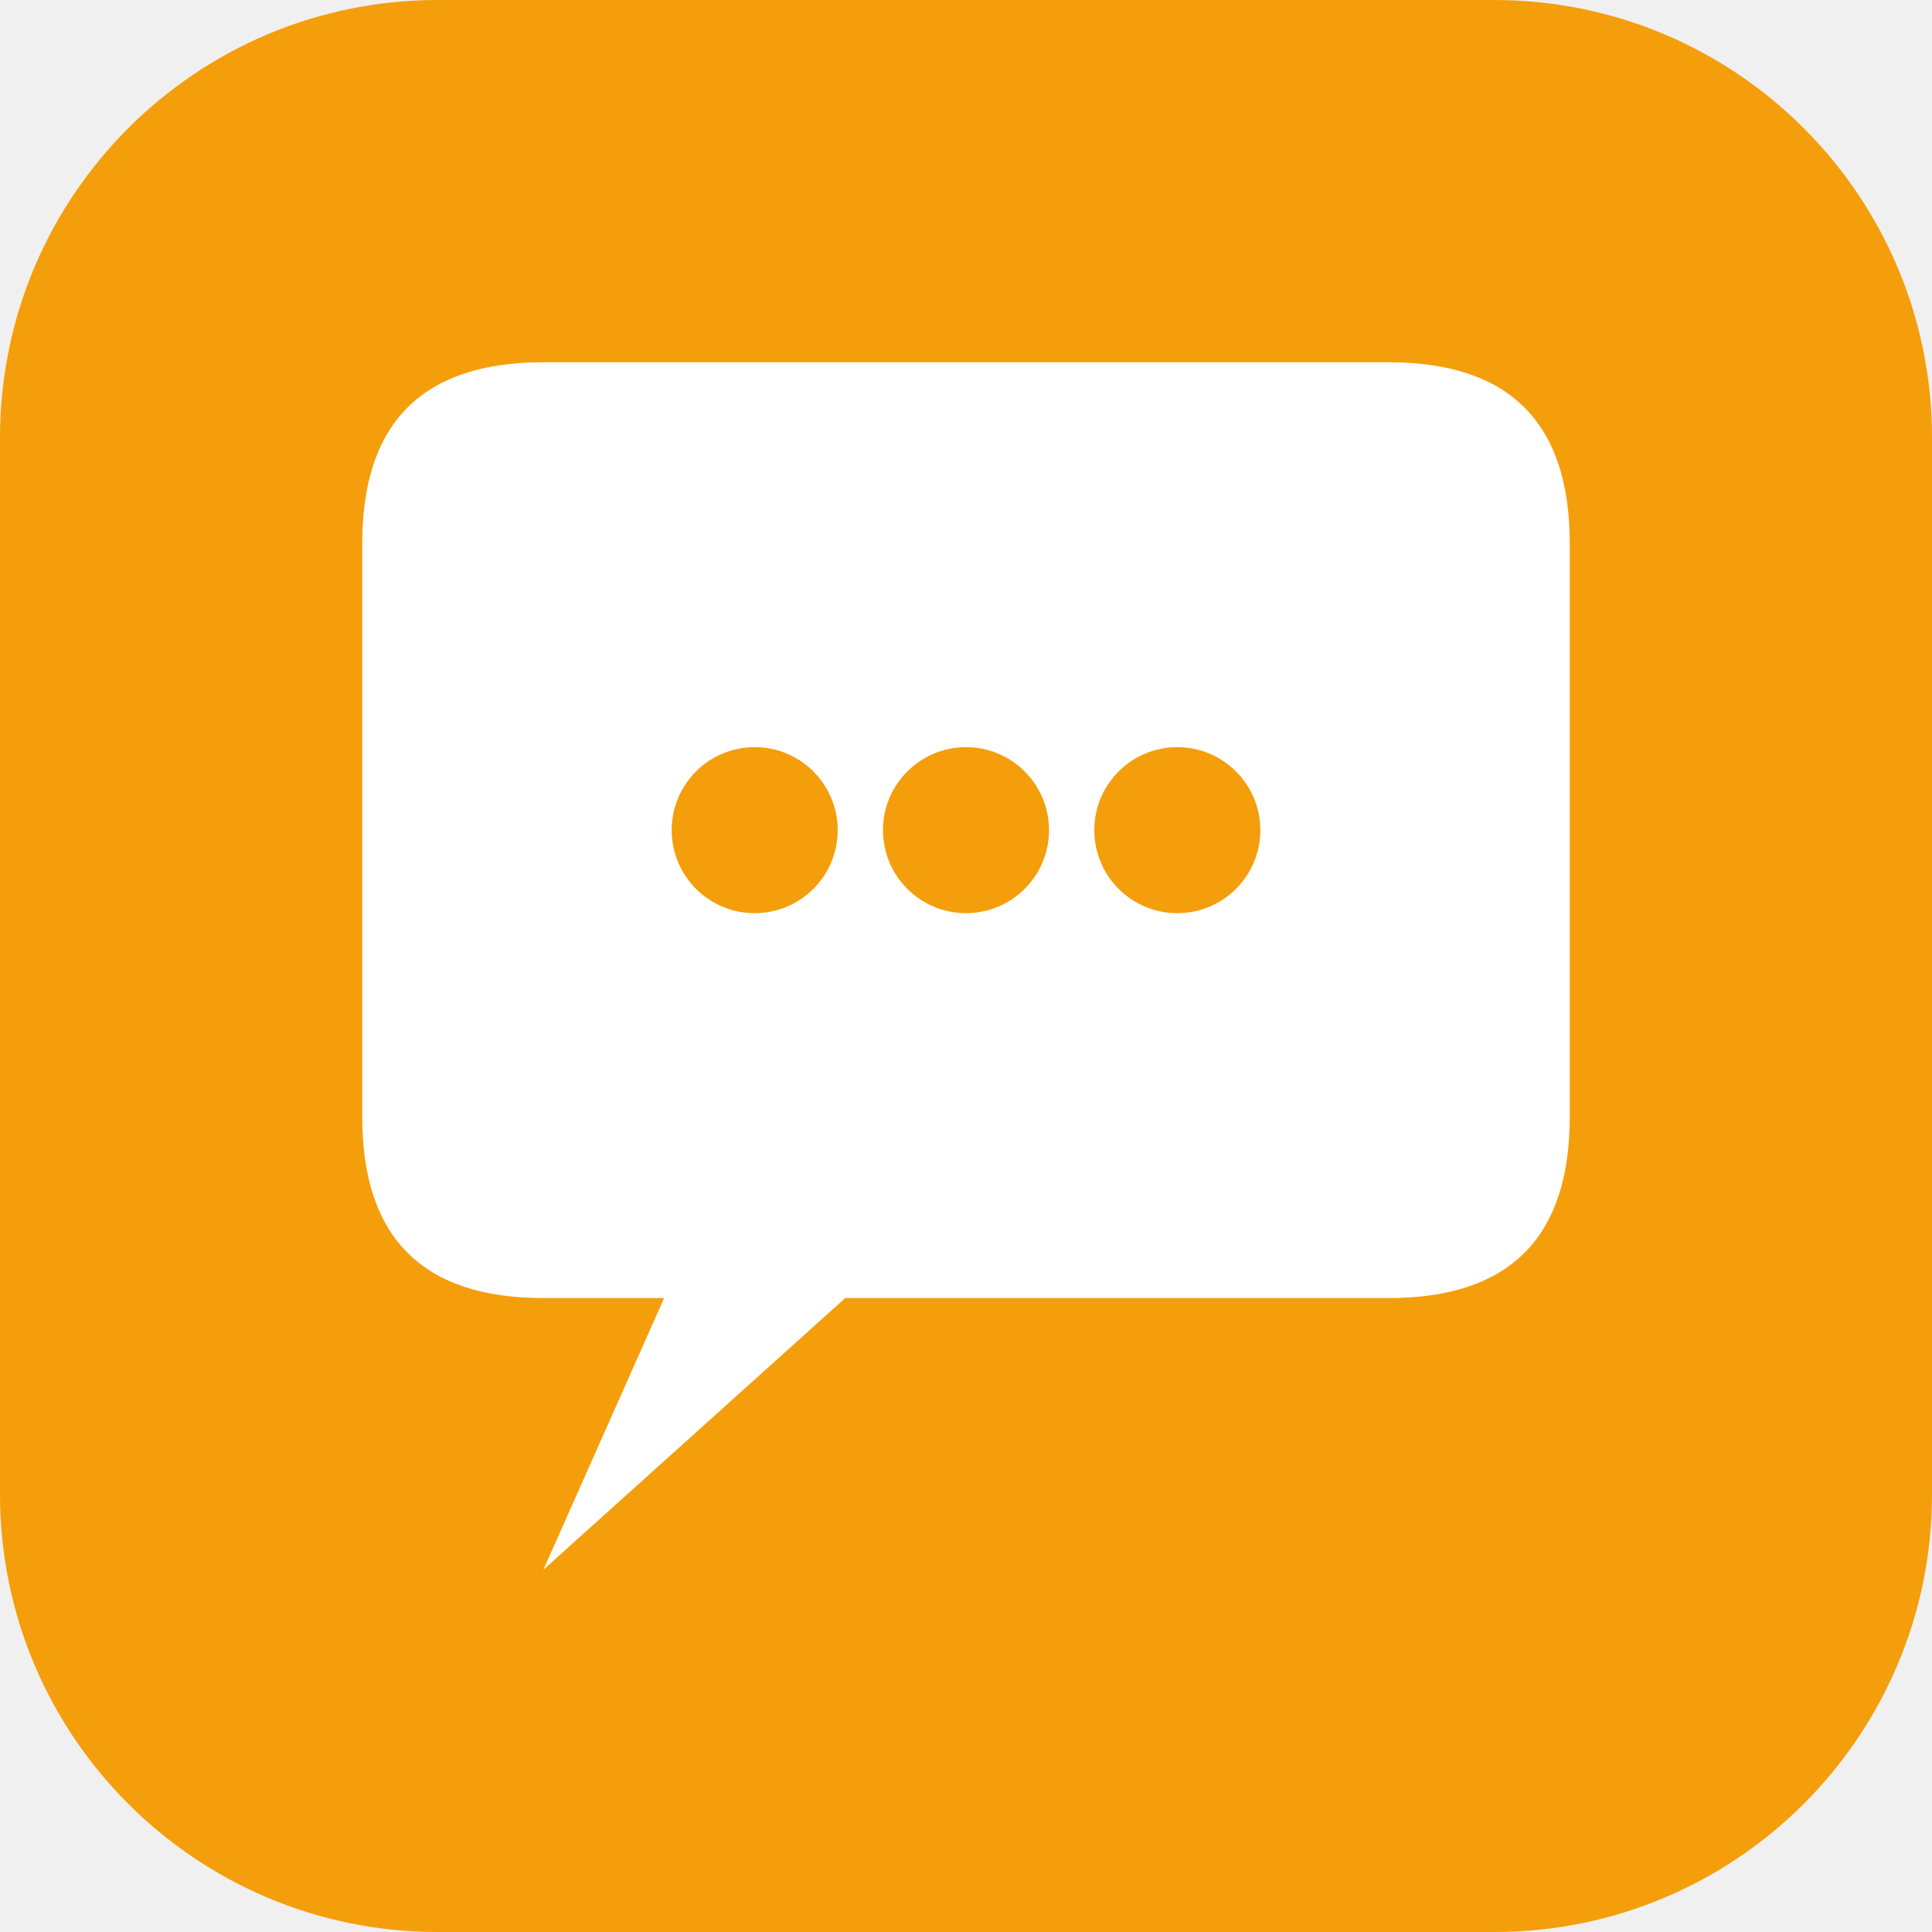
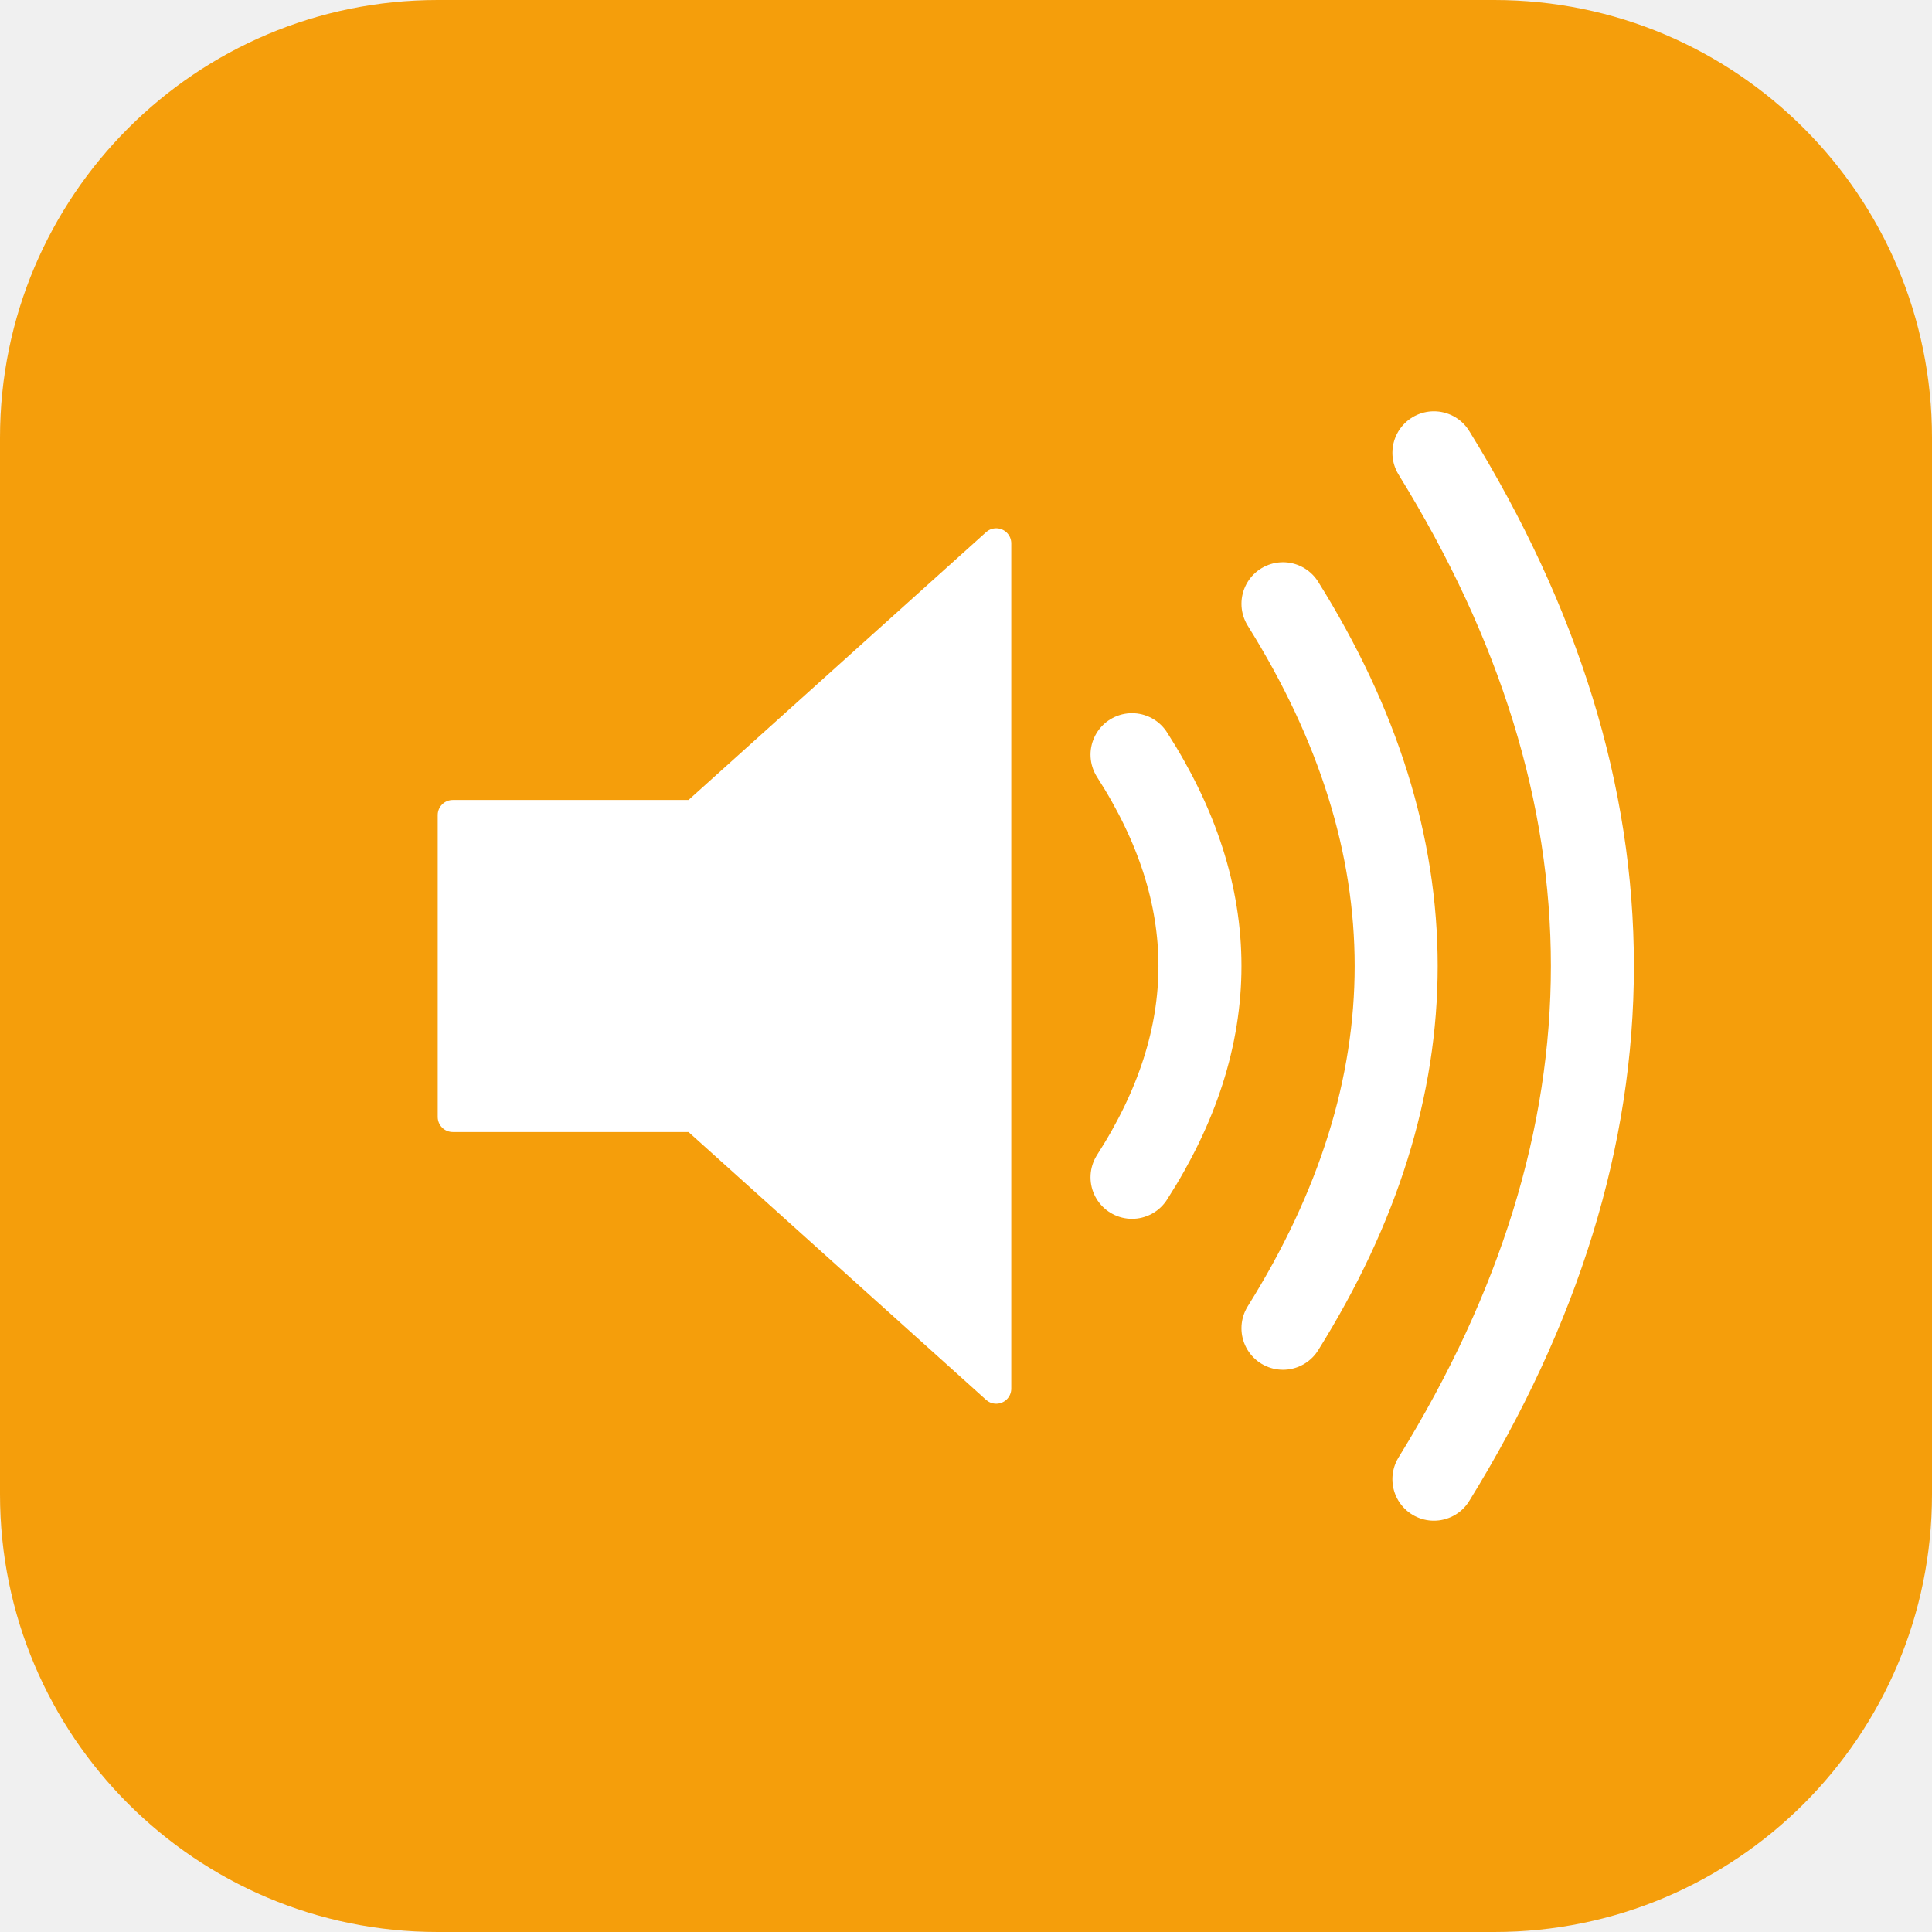
<svg xmlns="http://www.w3.org/2000/svg" width="512" height="512" viewBox="0 0 512 512">
  <rect width="512" height="512" rx="116" fill="#F59E0B" />
-   <path d="M96 144                Q96 96 144 96                L368 96                Q416 96 416 144                L416 296                Q416 344 368 344                L224 344                L144 416                L176 344                L144 344                Q96 344 96 296 Z" fill="#FFFFFF" />
-   <circle cx="200" cy="220" r="22" fill="#F59E0B" />
-   <circle cx="256" cy="220" r="22" fill="#F59E0B" />
-   <circle cx="312" cy="220" r="22" fill="#F59E0B" />
+   <path d="M120 216                L184 216                L264 144                L264 368                L184 296                L120 296 Z" fill="#FFFFFF" stroke="#FFFFFF" stroke-width="8" stroke-linejoin="round" />
+   <path d="M300 200 Q336 256 300 312" fill="none" stroke="#FFFFFF" stroke-width="22" stroke-linecap="round" />
+   <path d="M340 160 Q400 256 340 352" fill="none" stroke="#FFFFFF" stroke-width="22" stroke-linecap="round" />
+   <path d="M380 120 Q464 256 380 392" fill="none" stroke="#FFFFFF" stroke-width="22" stroke-linecap="round" />
</svg>
